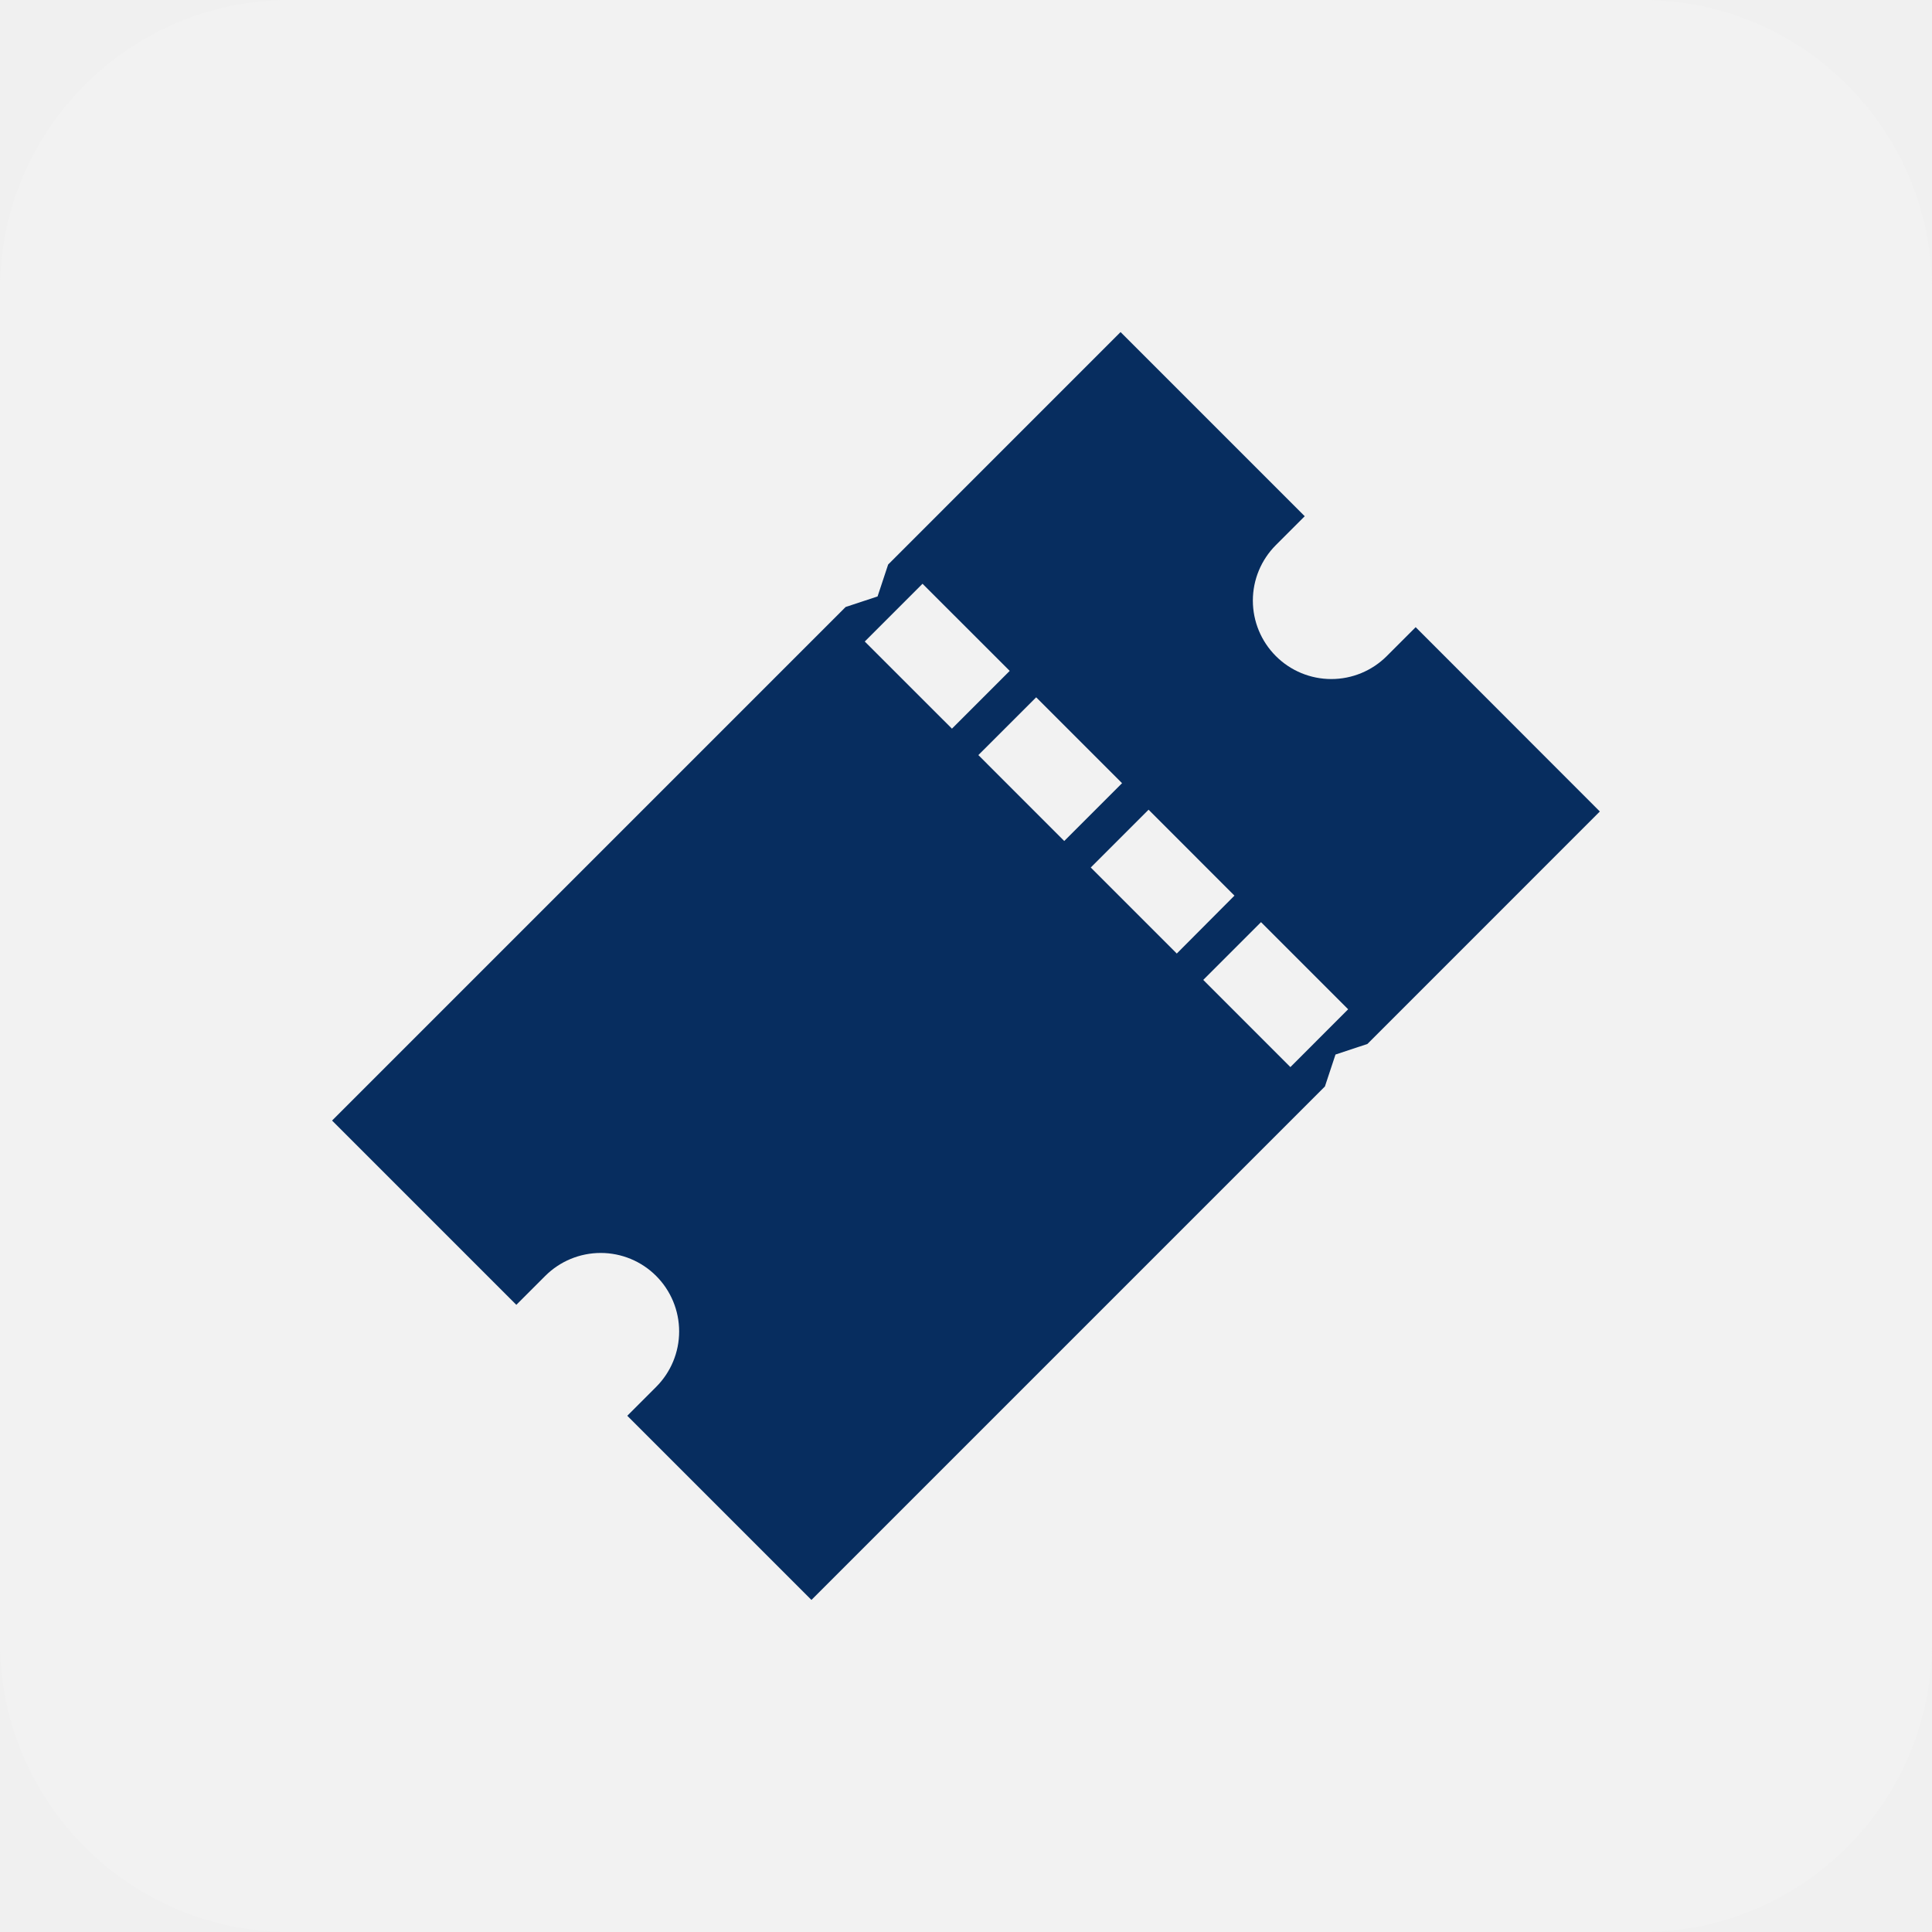
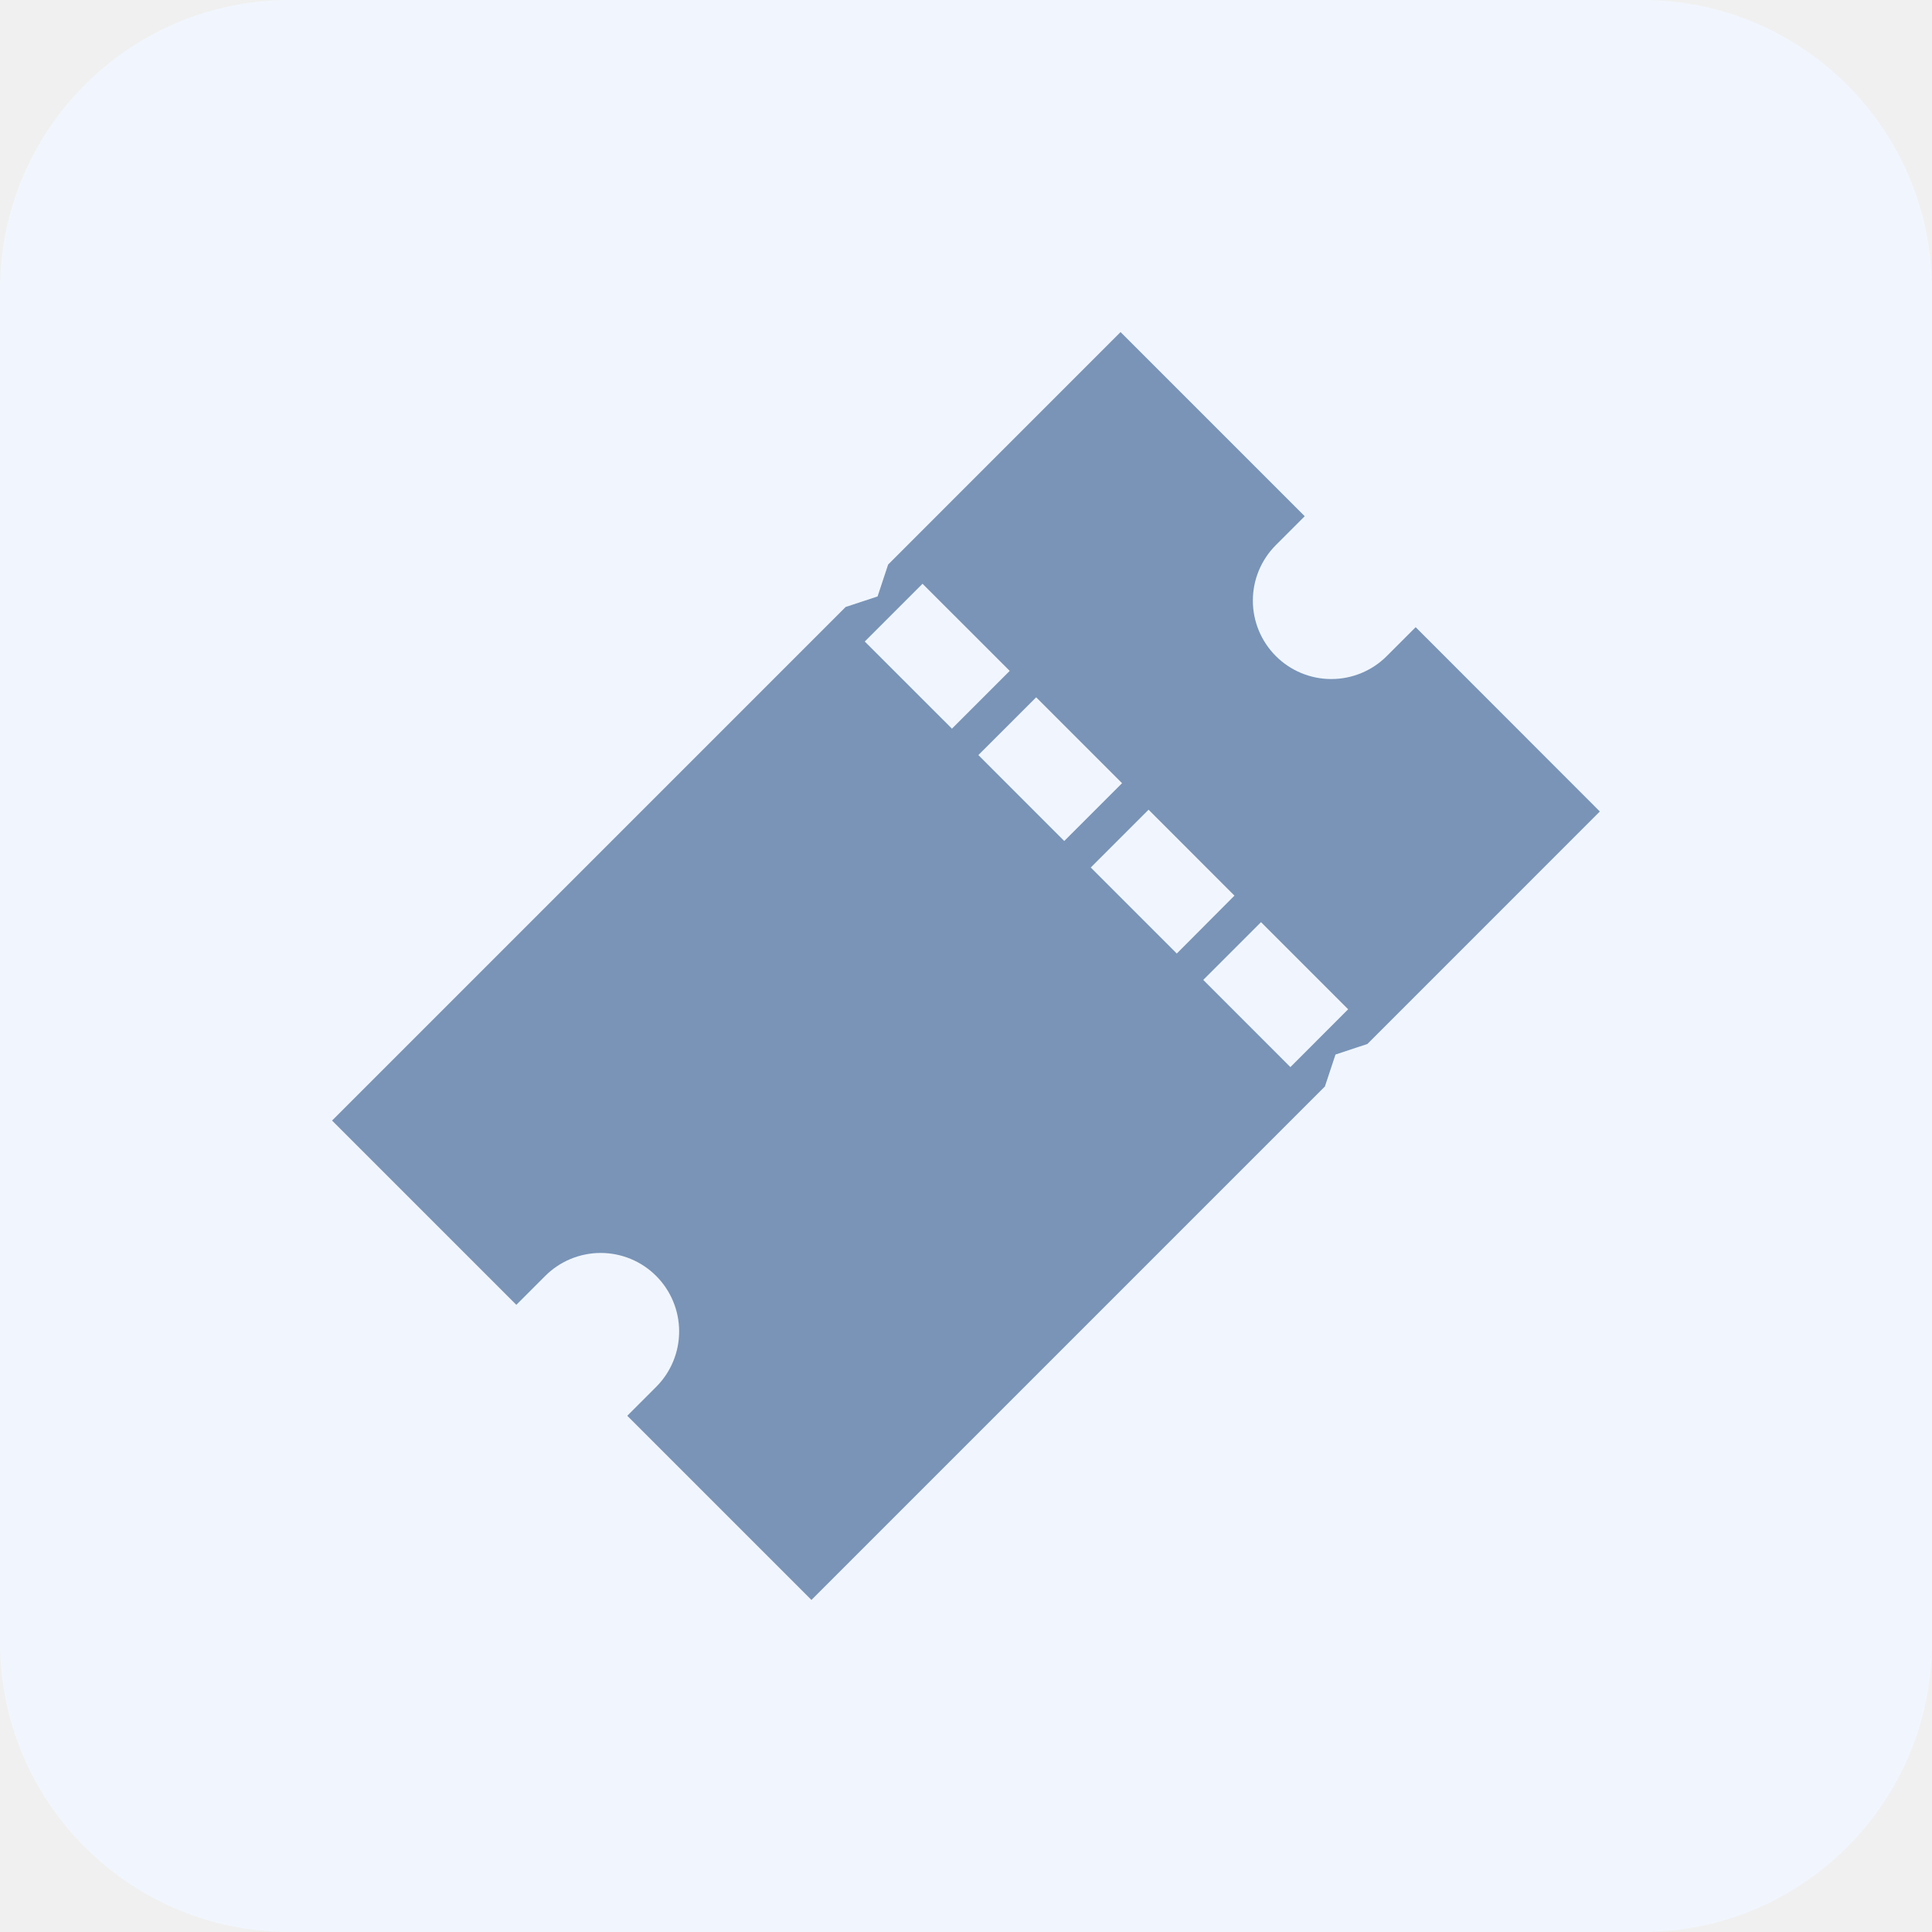
<svg xmlns="http://www.w3.org/2000/svg" width="40" height="40" viewBox="0 0 40 40" fill="none">
-   <rect width="40" height="40" rx="6" fill="#F2F2F2" />
-   <g clip-path="url(#clip0_45_434)">
-     <path d="M29.31 12.985L28.712 13.583C28.407 13.888 27.994 14.059 27.563 14.059C27.133 14.059 26.719 13.888 26.415 13.583C26.11 13.278 25.939 12.865 25.939 12.434C25.939 12.004 26.11 11.591 26.415 11.286L27.013 10.688L23.2 6.875L18.388 11.688L18.169 12.349L17.508 12.567L6.875 23.2L10.69 27.015L11.288 26.417C11.593 26.112 12.006 25.941 12.437 25.941C12.867 25.941 13.281 26.112 13.585 26.417C13.89 26.722 14.061 27.135 14.061 27.566C14.061 27.996 13.89 28.409 13.585 28.714L12.987 29.312L16.8 33.125L27.431 22.494L27.65 21.833L28.311 21.614L33.123 16.801L29.31 12.985ZM17.904 13.282L19.1 12.086L20.905 13.89L19.709 15.086L17.904 13.282ZM20.256 15.633L21.453 14.437L23.231 16.215L22.034 17.412L20.256 15.633ZM22.583 17.961L23.78 16.764L25.558 18.543L24.364 19.742L22.583 17.961ZM26.716 22.093L24.912 20.288L26.108 19.092L27.912 20.896L26.716 22.093Z" fill="#072D5F" />
+   <rect width="40" height="40" rx="6" fill="#F1F6FE" />
+   <g clip-path="url(#clip0_120_19181)">
+     <path d="M29.31 12.985L28.712 13.583C28.407 13.888 27.994 14.059 27.563 14.059C27.133 14.059 26.719 13.888 26.415 13.583C26.11 13.278 25.939 12.865 25.939 12.434C25.939 12.004 26.11 11.591 26.415 11.286L27.013 10.688L23.2 6.875L18.388 11.688L18.169 12.349L17.508 12.567L6.875 23.2L10.69 27.015L11.288 26.417C11.593 26.112 12.006 25.941 12.437 25.941C12.867 25.941 13.281 26.112 13.585 26.417C13.89 26.722 14.061 27.135 14.061 27.566C14.061 27.996 13.89 28.409 13.585 28.714L12.987 29.312L16.8 33.125L27.431 22.494L27.65 21.833L28.311 21.614L33.123 16.801L29.31 12.985ZM17.904 13.282L19.1 12.086L20.905 13.89L19.709 15.086L17.904 13.282ZM20.256 15.633L21.453 14.437L23.231 16.215L22.034 17.412L20.256 15.633ZM22.583 17.961L23.78 16.764L25.558 18.543L24.364 19.742L22.583 17.961ZM26.716 22.093L24.912 20.288L26.108 19.092L27.912 20.896L26.716 22.093Z" fill="#7994B7" />
  </g>
  <defs>
-     <clipPath id="clip0_45_434">
+     <clipPath id="clip0_120_19181">
      <rect width="28" height="28" fill="white" transform="translate(6 6)" />
    </clipPath>
  </defs>
</svg>
